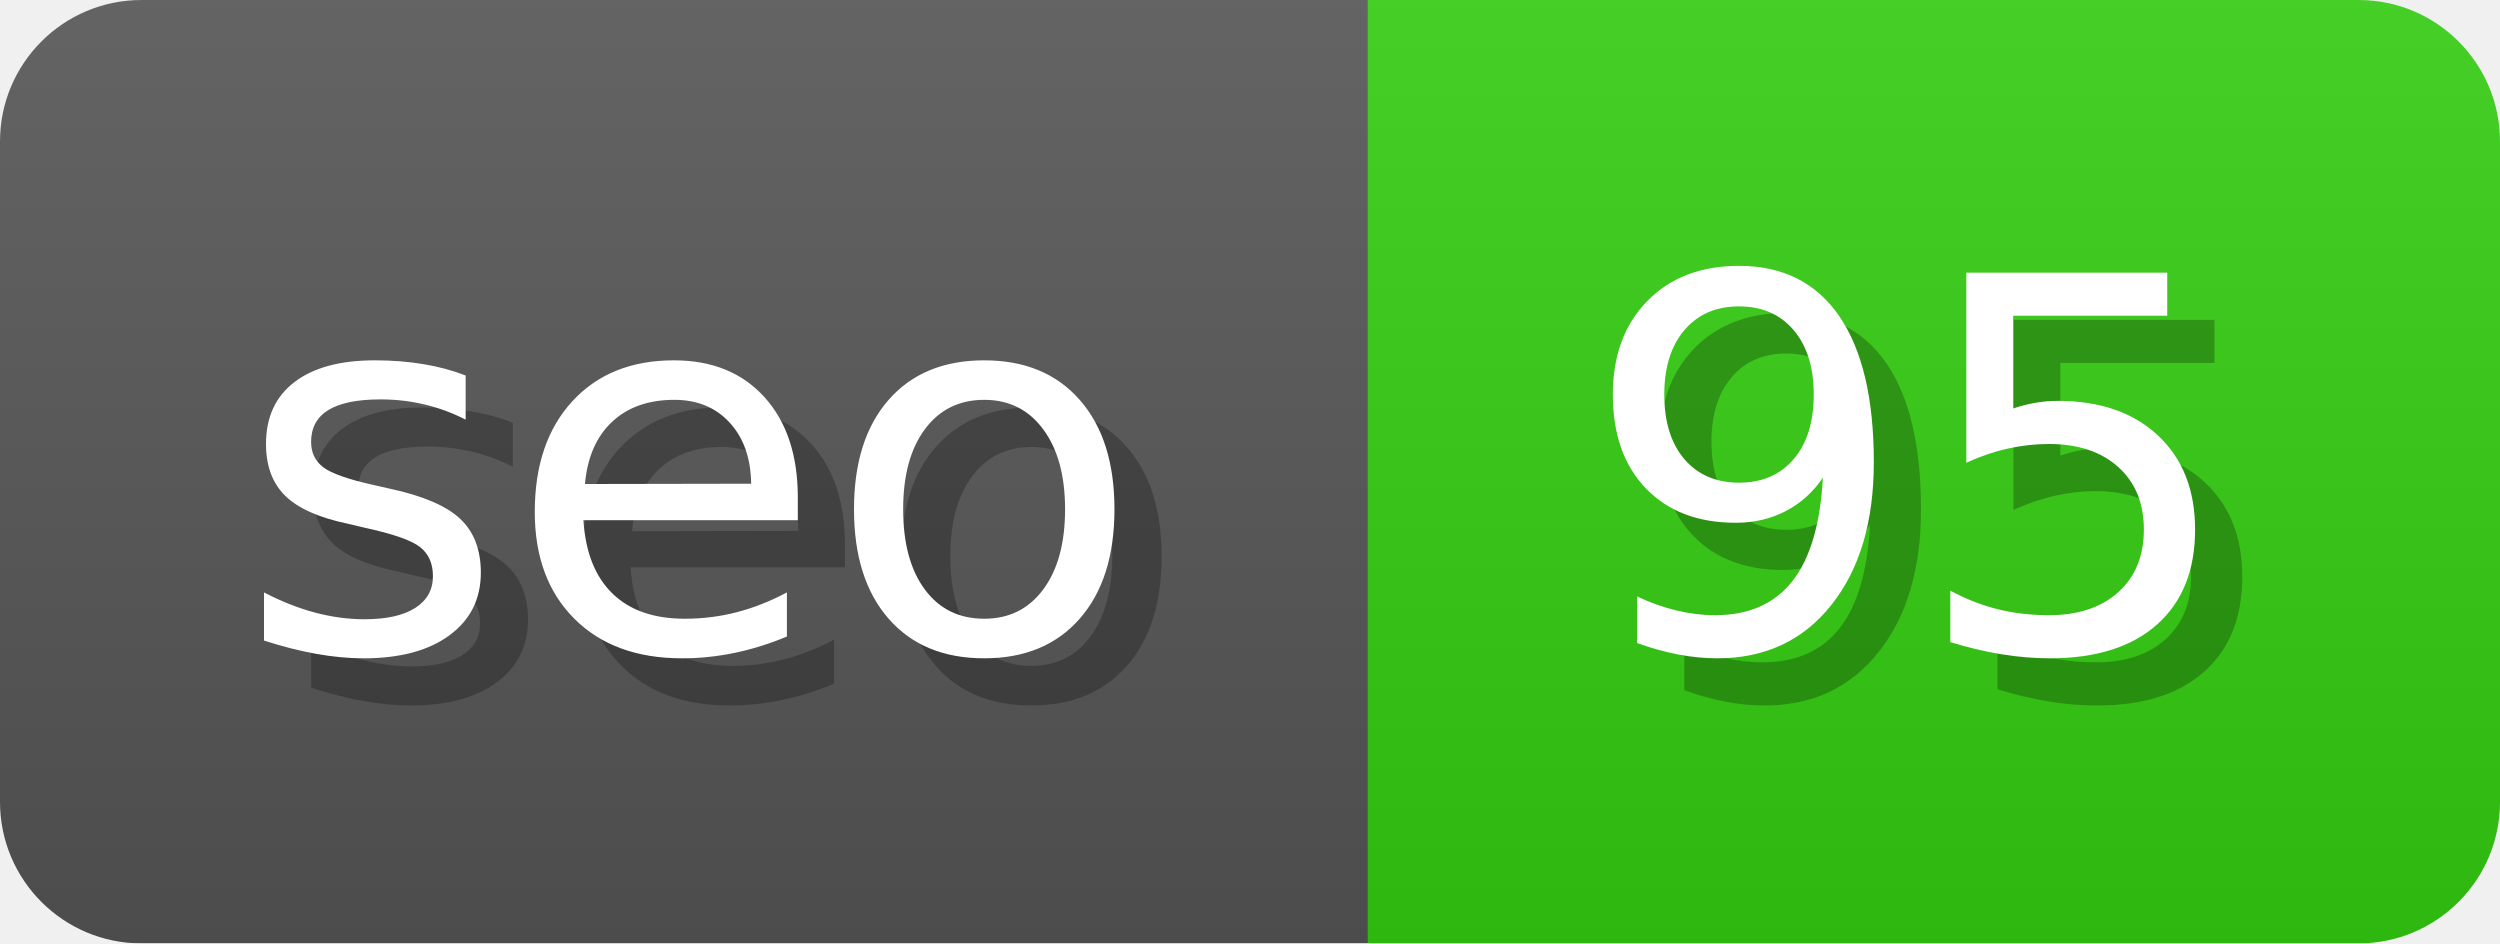
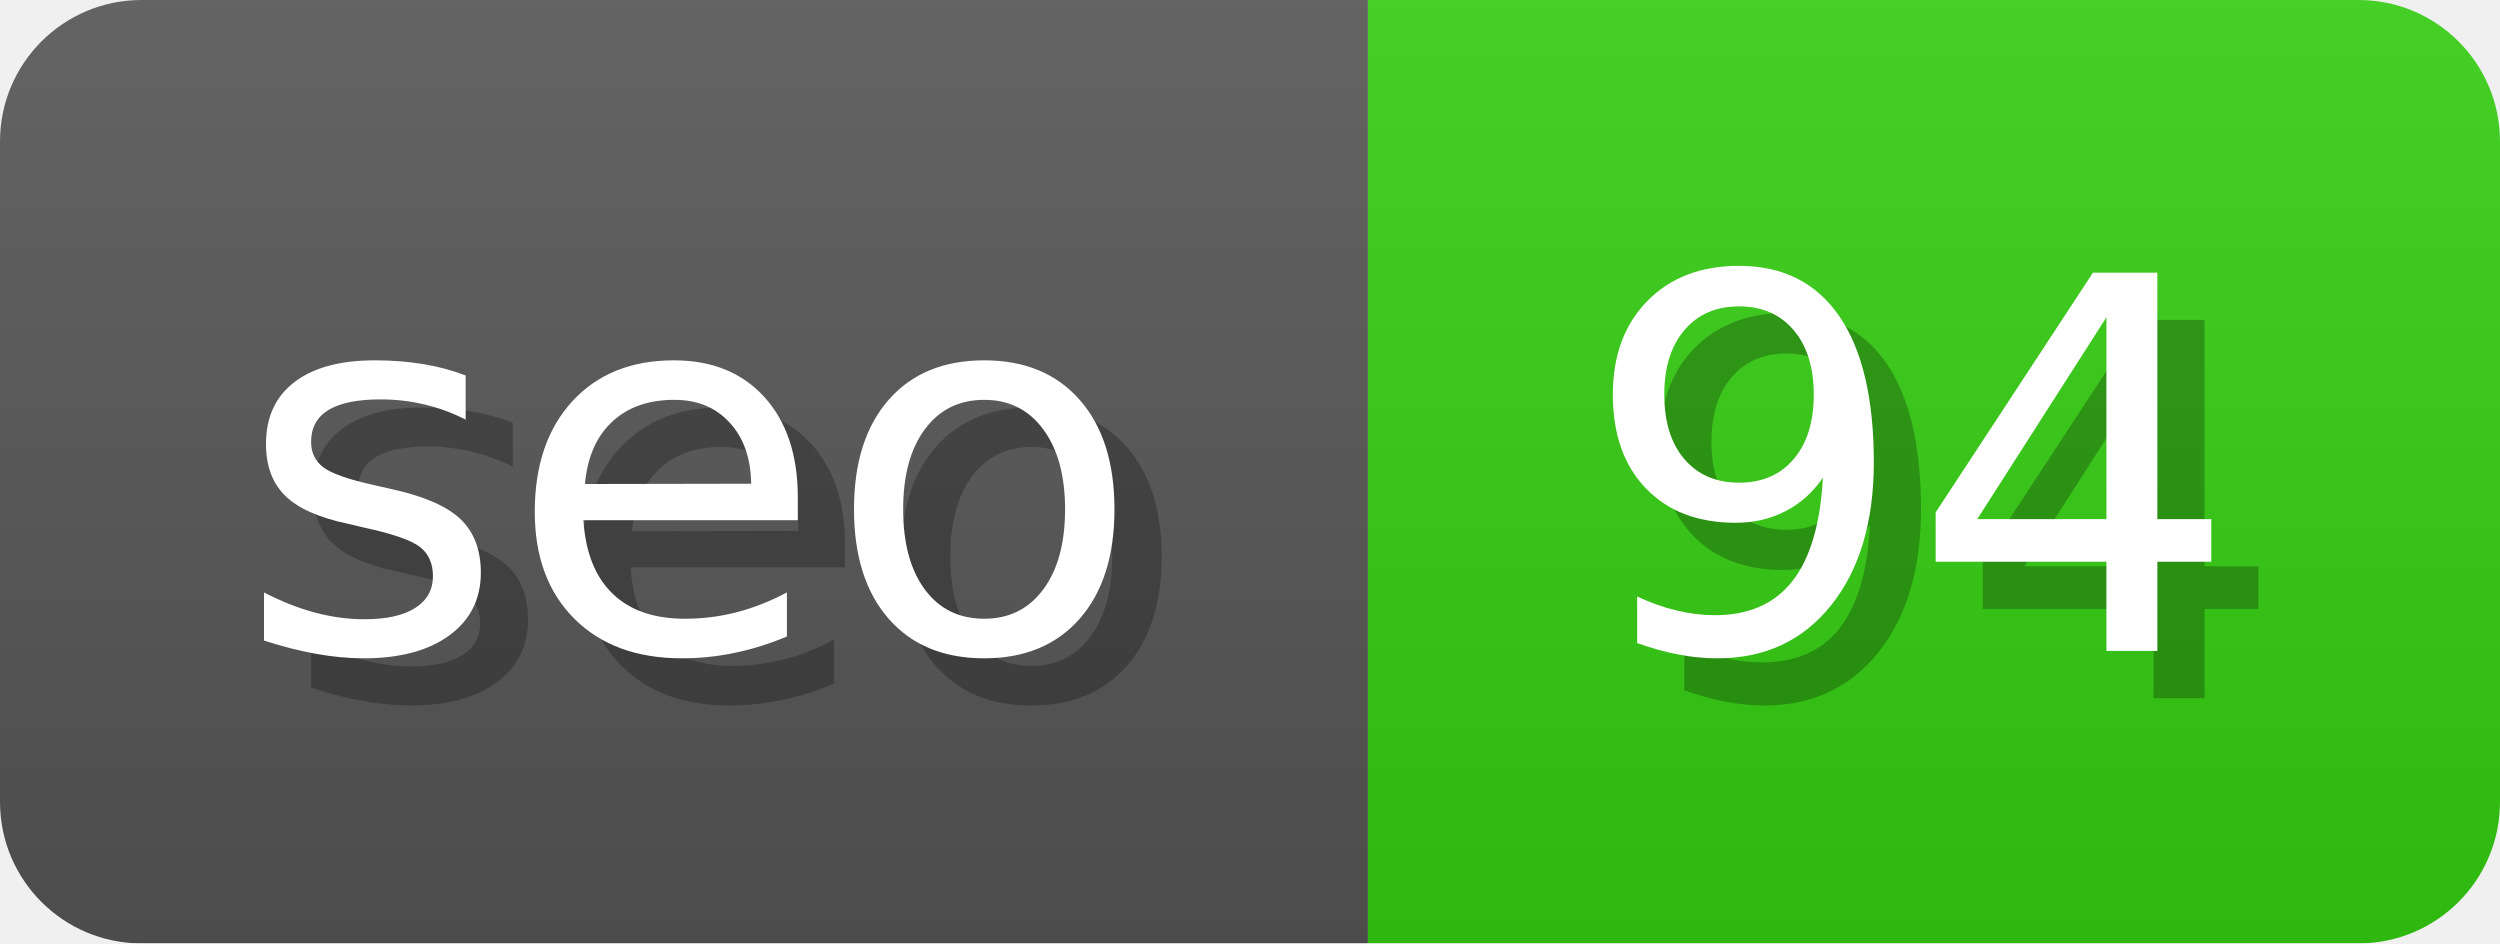
- <svg xmlns="http://www.w3.org/2000/svg" width="53" height="20" viewBox="0 0 530 200" role="img" aria-label="seo: 95">
+ <svg xmlns="http://www.w3.org/2000/svg" width="53" height="20" viewBox="0 0 530 200" role="img" aria-label="seo: 94">
  <linearGradient id="a" x2="0" y2="100%">
    <stop offset="0" stop-opacity=".1" stop-color="#EEE" />
    <stop offset="1" stop-opacity=".1" />
  </linearGradient>
  <mask id="m">
    <rect width="530" height="200" rx="30" fill="#FFF" />
  </mask>
  <g mask="url(#m)">
    <rect width="290" height="200" fill="#555" />
    <rect width="240" height="200" fill="#3C1" x="290" />
    <rect width="530" height="200" fill="url(#a)" />
  </g>
  <g aria-hidden="true" fill="#fff" text-anchor="start" font-family="Verdana,DejaVu Sans,sans-serif" font-size="110">
    <text x="60" y="148" textLength="190" fill="#000" opacity="0.25">seo</text>
    <text x="50" y="138" textLength="190">seo</text>
-     <text x="345" y="148" textLength="140" fill="#000" opacity="0.25">95</text>
-     <text x="335" y="138" textLength="140">95</text>
+     <text x="345" y="148" textLength="140" fill="#000" opacity="0.25">94</text>
+     <text x="335" y="138" textLength="140">94</text>
  </g>
</svg>
